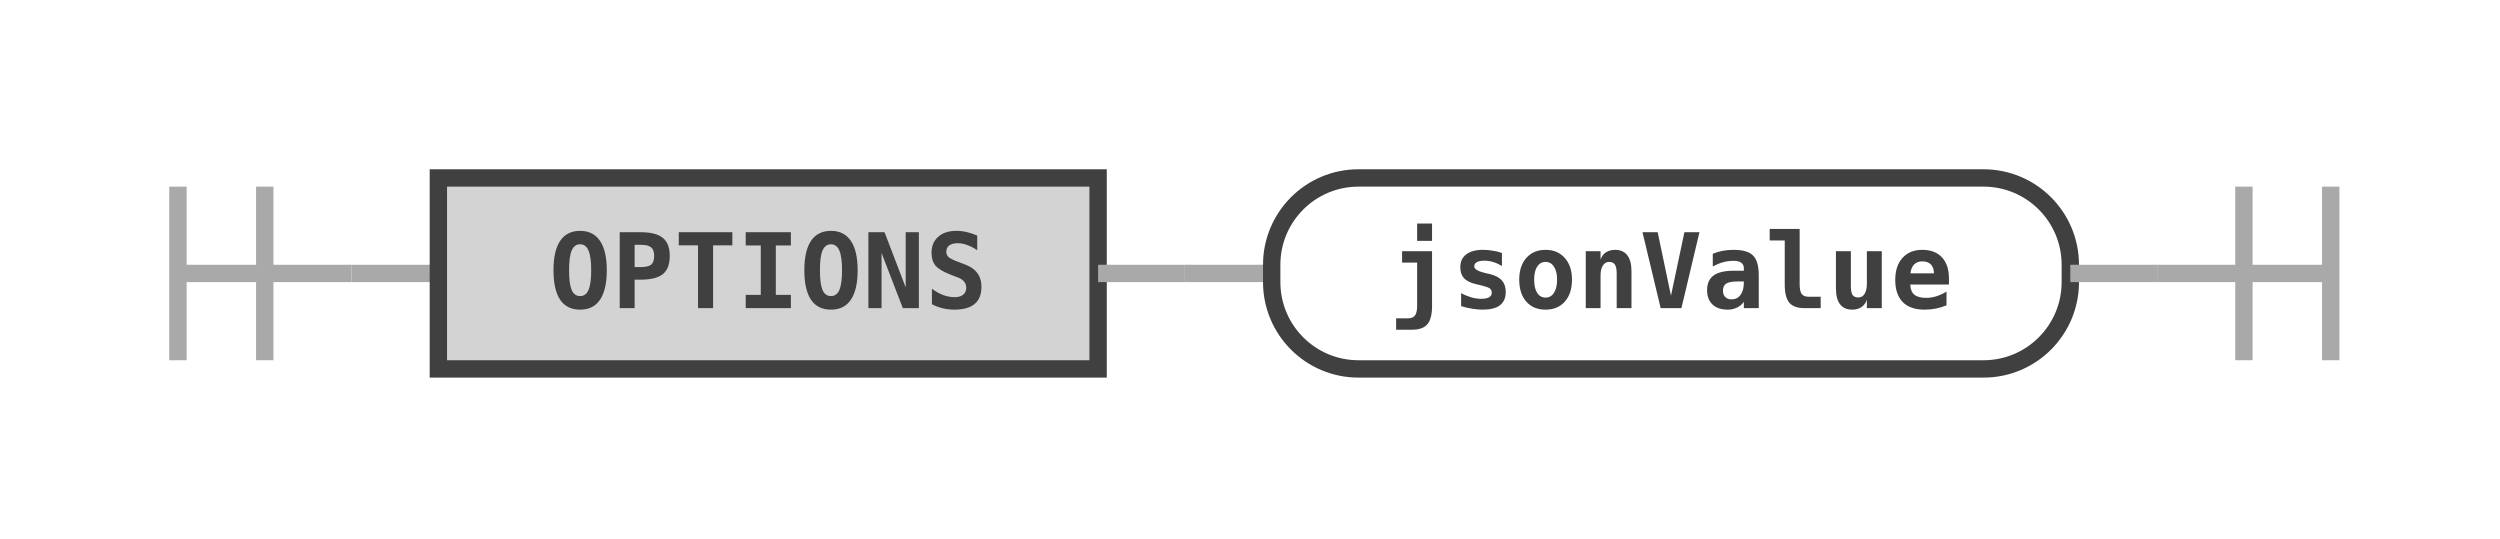
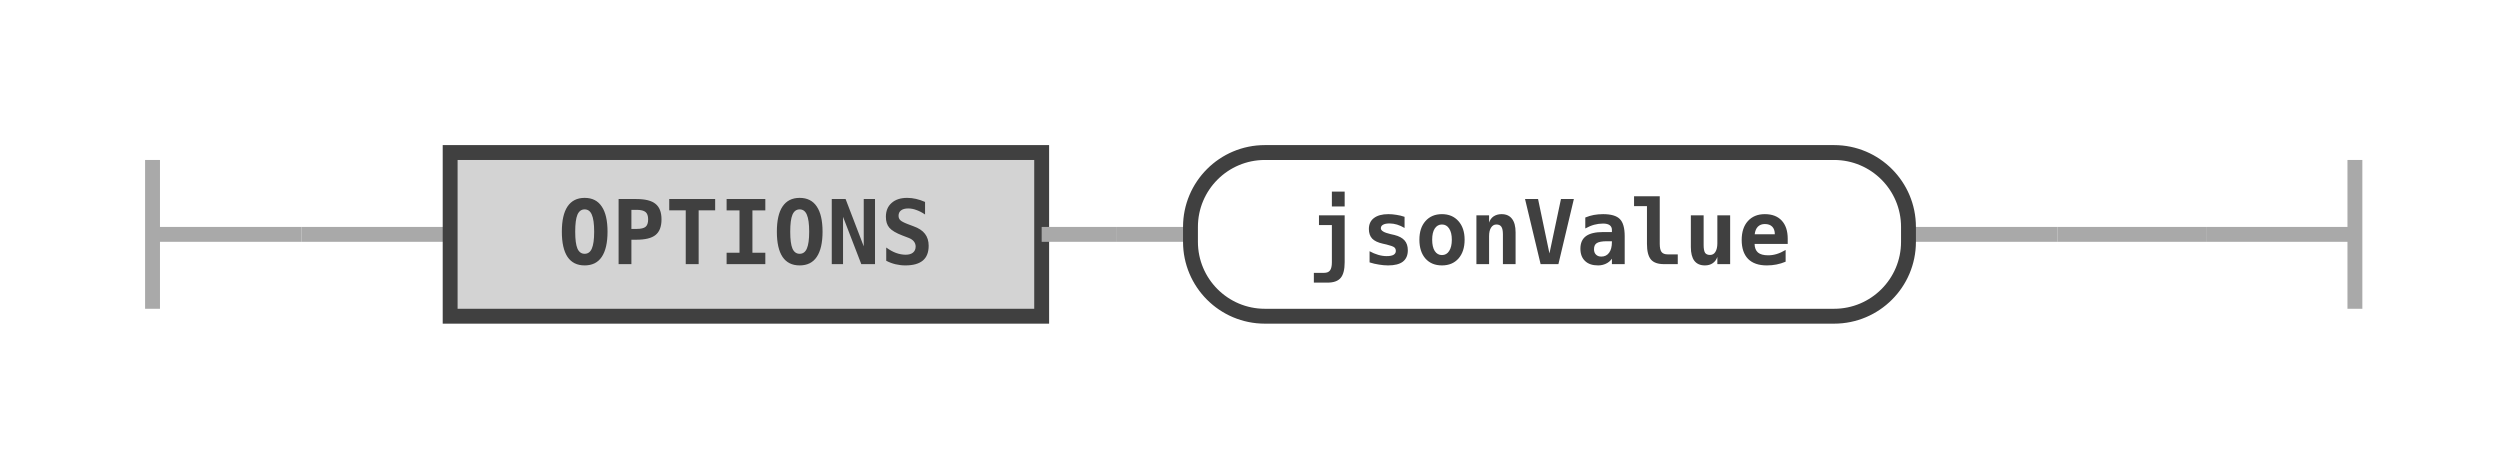
- <svg xmlns="http://www.w3.org/2000/svg" class="railroad-diagram" width="288" height="62" viewBox="0 0 288 62">
+ <svg xmlns="http://www.w3.org/2000/svg" class="railroad-diagram" width="336" height="62" viewBox="0 0 336 62">
  <g transform="translate(.5 .5)">
    <g>
-       <path d="M20 21v20m10 -20v20m-10 -10h20" />
+       <path d="M20 21v20m0 -10h20" />
    </g>
-     <path d="M40 31h10" />
    <g>
-       <path d="M50 31h0" />
-       <path d="M126 31h0" />
-       <g class="non-terminal ">
-         <path d="M50 31h0" />
-         <path d="M126 31h0" />
-         <rect x="50" y="20" width="76" height="22" />
-         <text x="88" y="35">OPTIONS</text>
+       <path d="M40 31h0" />
+       <path d="M296 31h0" />
+       <path d="M40 31h20" />
+       <g>
+         <path d="M60 31h0" />
+         <g>
+           <path d="M60 31h0" />
+           <path d="M256 31h20" />
+           <g class="terminal ">
+             <path d="M60 31h0" />
+             <path d="M139.5 31h0" />
+             <rect x="60" y="20" width="79.5" height="22" />
+             <text x="99.75" y="35">OPTIONS</text>
+           </g>
+           <path d="M139.5 31h10" />
+           <path d="M149.5 31h10" />
+           <g class="non-terminal ">
+             <path d="M159.5 31h0" />
+             <path d="M256 31h0" />
+             <rect x="159.5" y="20" width="96.5" height="22" rx="10" ry="10" />
+             <text x="207.75" y="35">jsonValue</text>
+           </g>
+         </g>
+         <path d="M276 31h0" />
      </g>
+       <path d="M276 31h20" />
    </g>
-     <path d="M126 31h10" />
-     <path d="M136 31h10" />
-     <g class="terminal ">
-       <path d="M146 31h0" />
-       <path d="M238 31h0" />
-       <rect x="146" y="20" width="92" height="22" rx="10" ry="10" />
-       <text x="192" y="35">jsonValue</text>
-     </g>
-     <path d="M238 31h10" />
-     <path d="M 248 31 h 20 m -10 -10 v 20 m 10 -20 v 20" />
+     <path d="M 296 31 h 20 m 0 -10 v 20" />
  </g>
  <defs>
    <style type="text/css">
svg.railroad-diagram path { stroke-width: 2; stroke: darkgray; fill: rgba(0, 0, 0, 0); }
svg.railroad-diagram text { font: bold 12px Hack, "Source Code Pro", monospace; text-anchor: middle; fill: #404040; }
svg.railroad-diagram text.comment { font: italic 10px Hack, "Source Code Pro", monospace; fill: #404040; }
- svg.railroad-diagram g.terminal rect { stroke-width: 2; stroke: #404040; fill: rgba(255, 255, 255, 1); }
- svg.railroad-diagram g.non-terminal rect { stroke-width: 2; stroke: #404040; fill: rgba(200, 200, 200, 0.8); }
+ svg.railroad-diagram g.terminal rect { stroke-width: 2; stroke: #404040; fill: rgba(200, 200, 200, 0.8); }
+ svg.railroad-diagram g.non-terminal rect { stroke-width: 2; stroke: #404040; fill: rgba(255, 255, 255, 1); }
svg.railroad-diagram text.diagram-text { font-size: 12px Hack, "Source Code Pro", monospace; fill: red; }
svg.railroad-diagram path.diagram-text { stroke-width: 1; stroke: red; fill: red; cursor: help; }
svg.railroad-diagram g.diagram-text:hover path.diagram-text { fill: #f00; } </style>
  </defs>
</svg>
